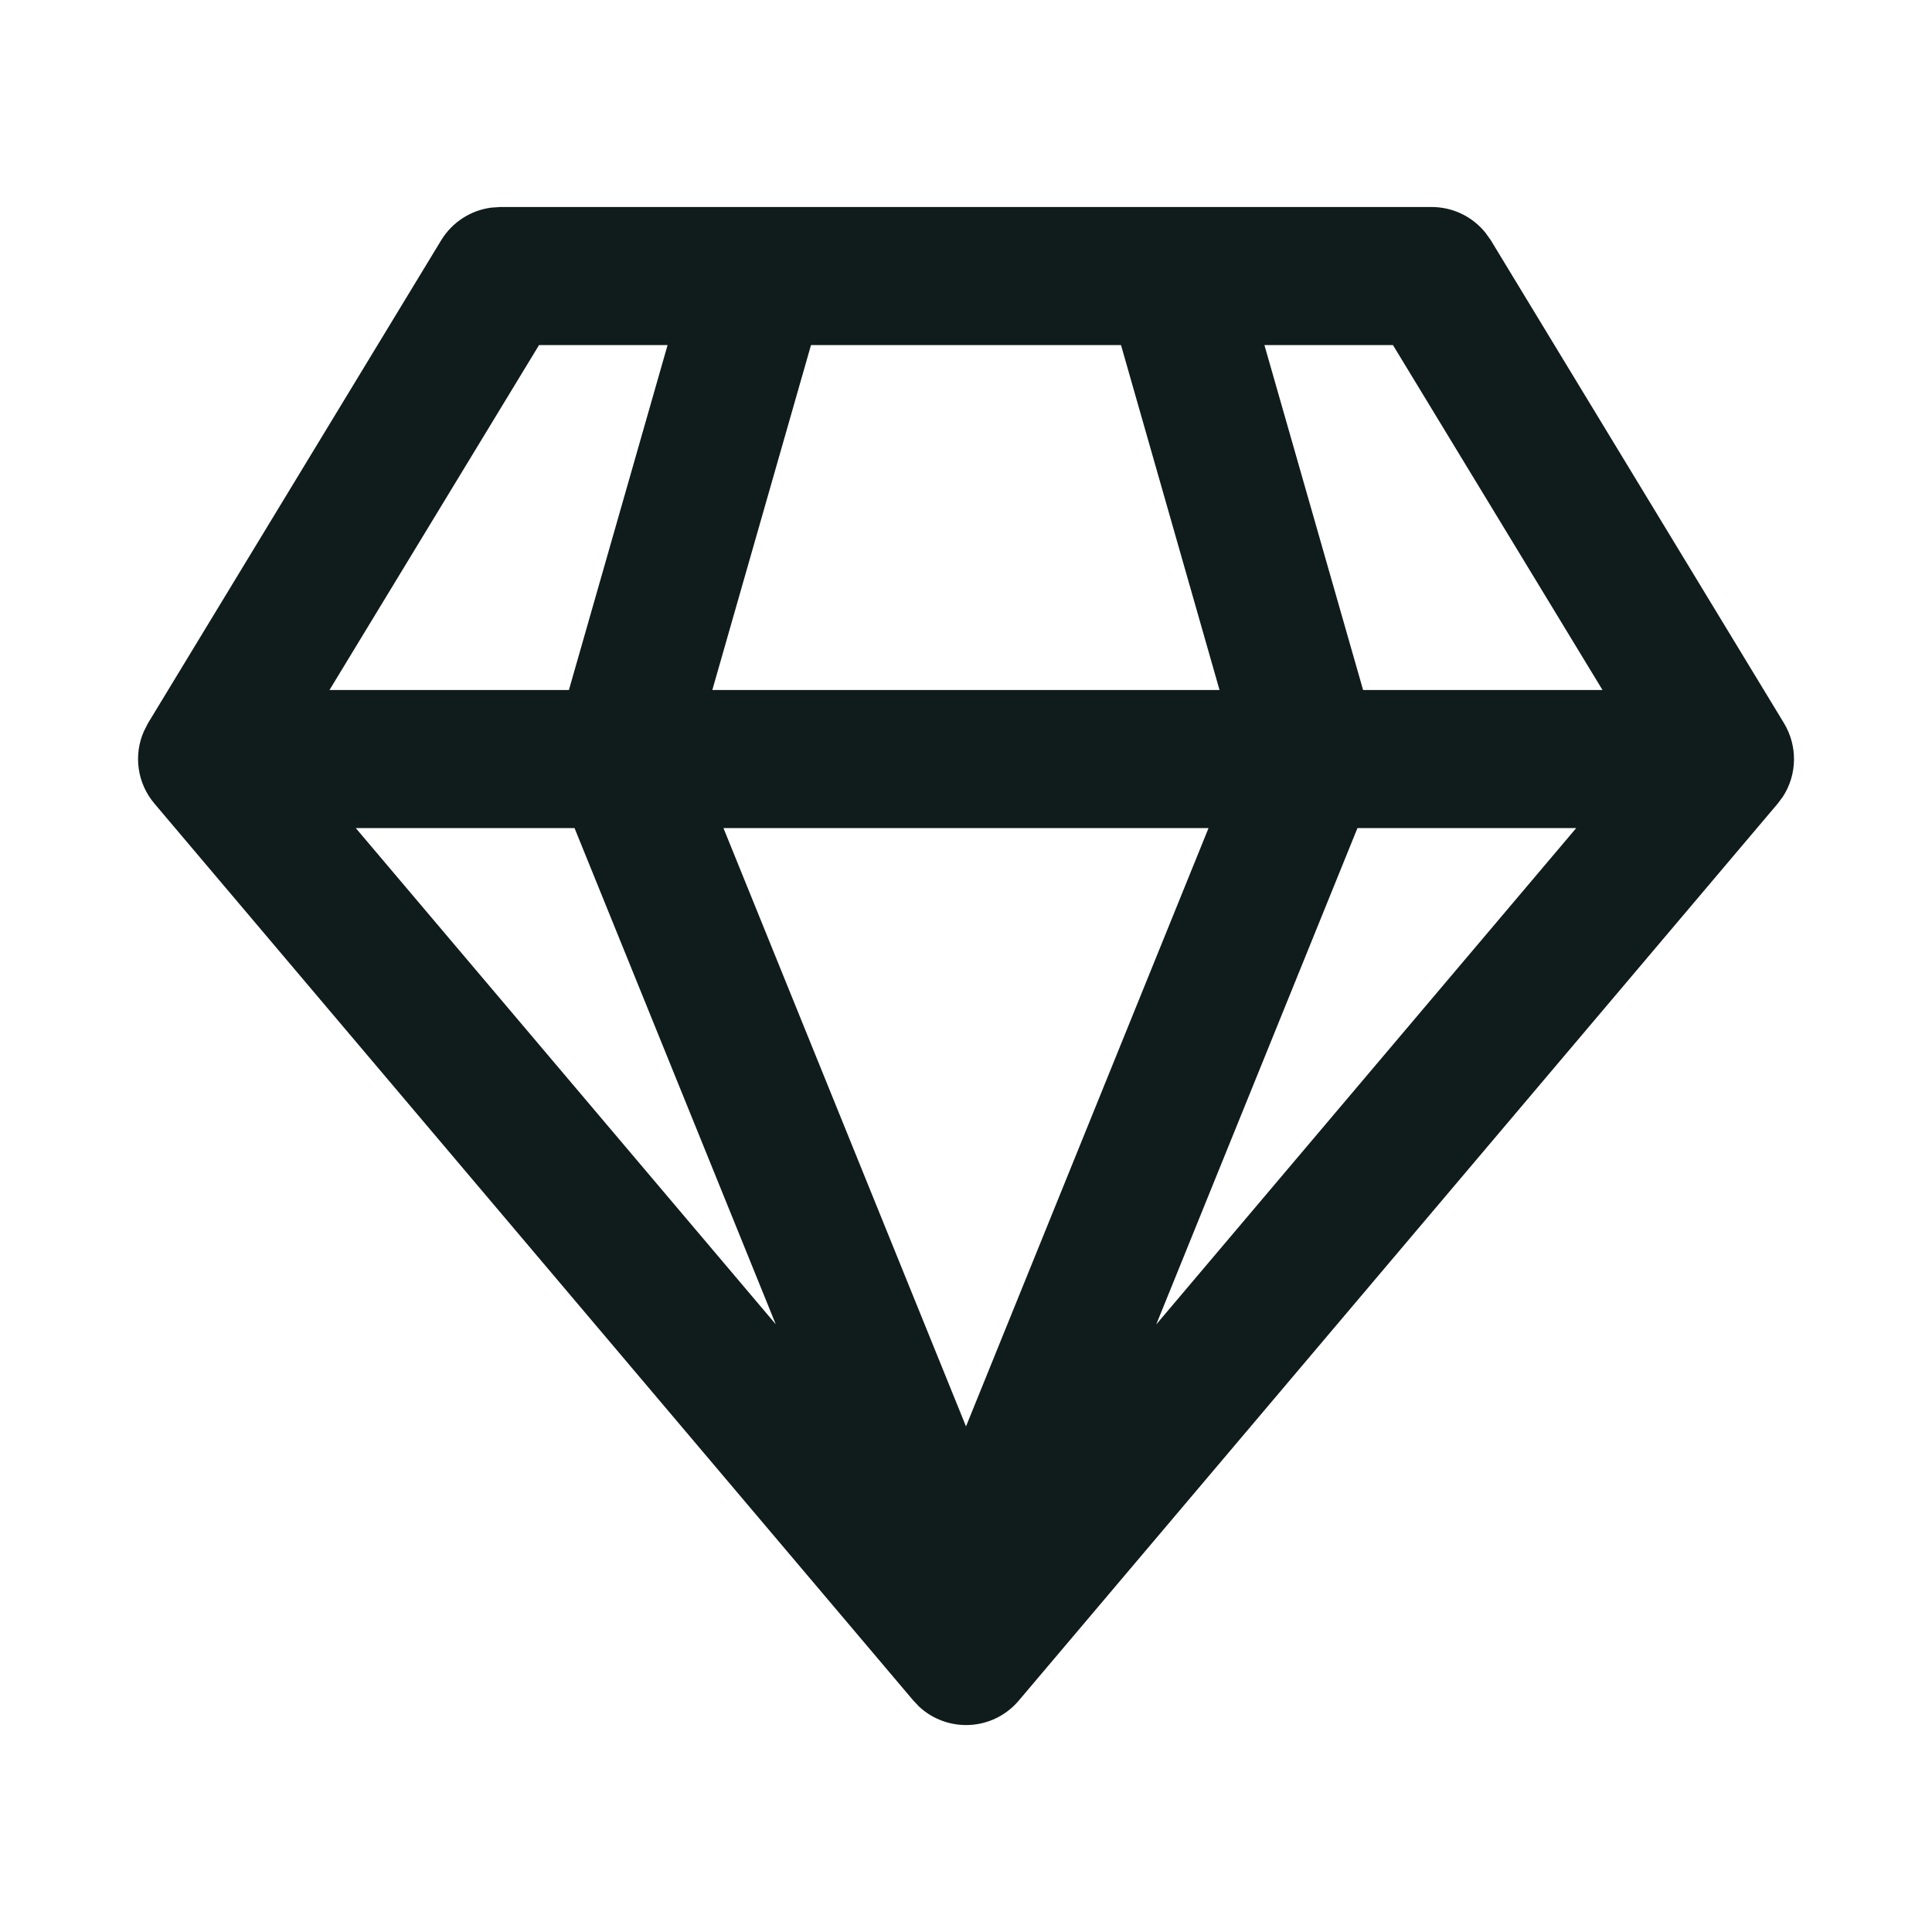
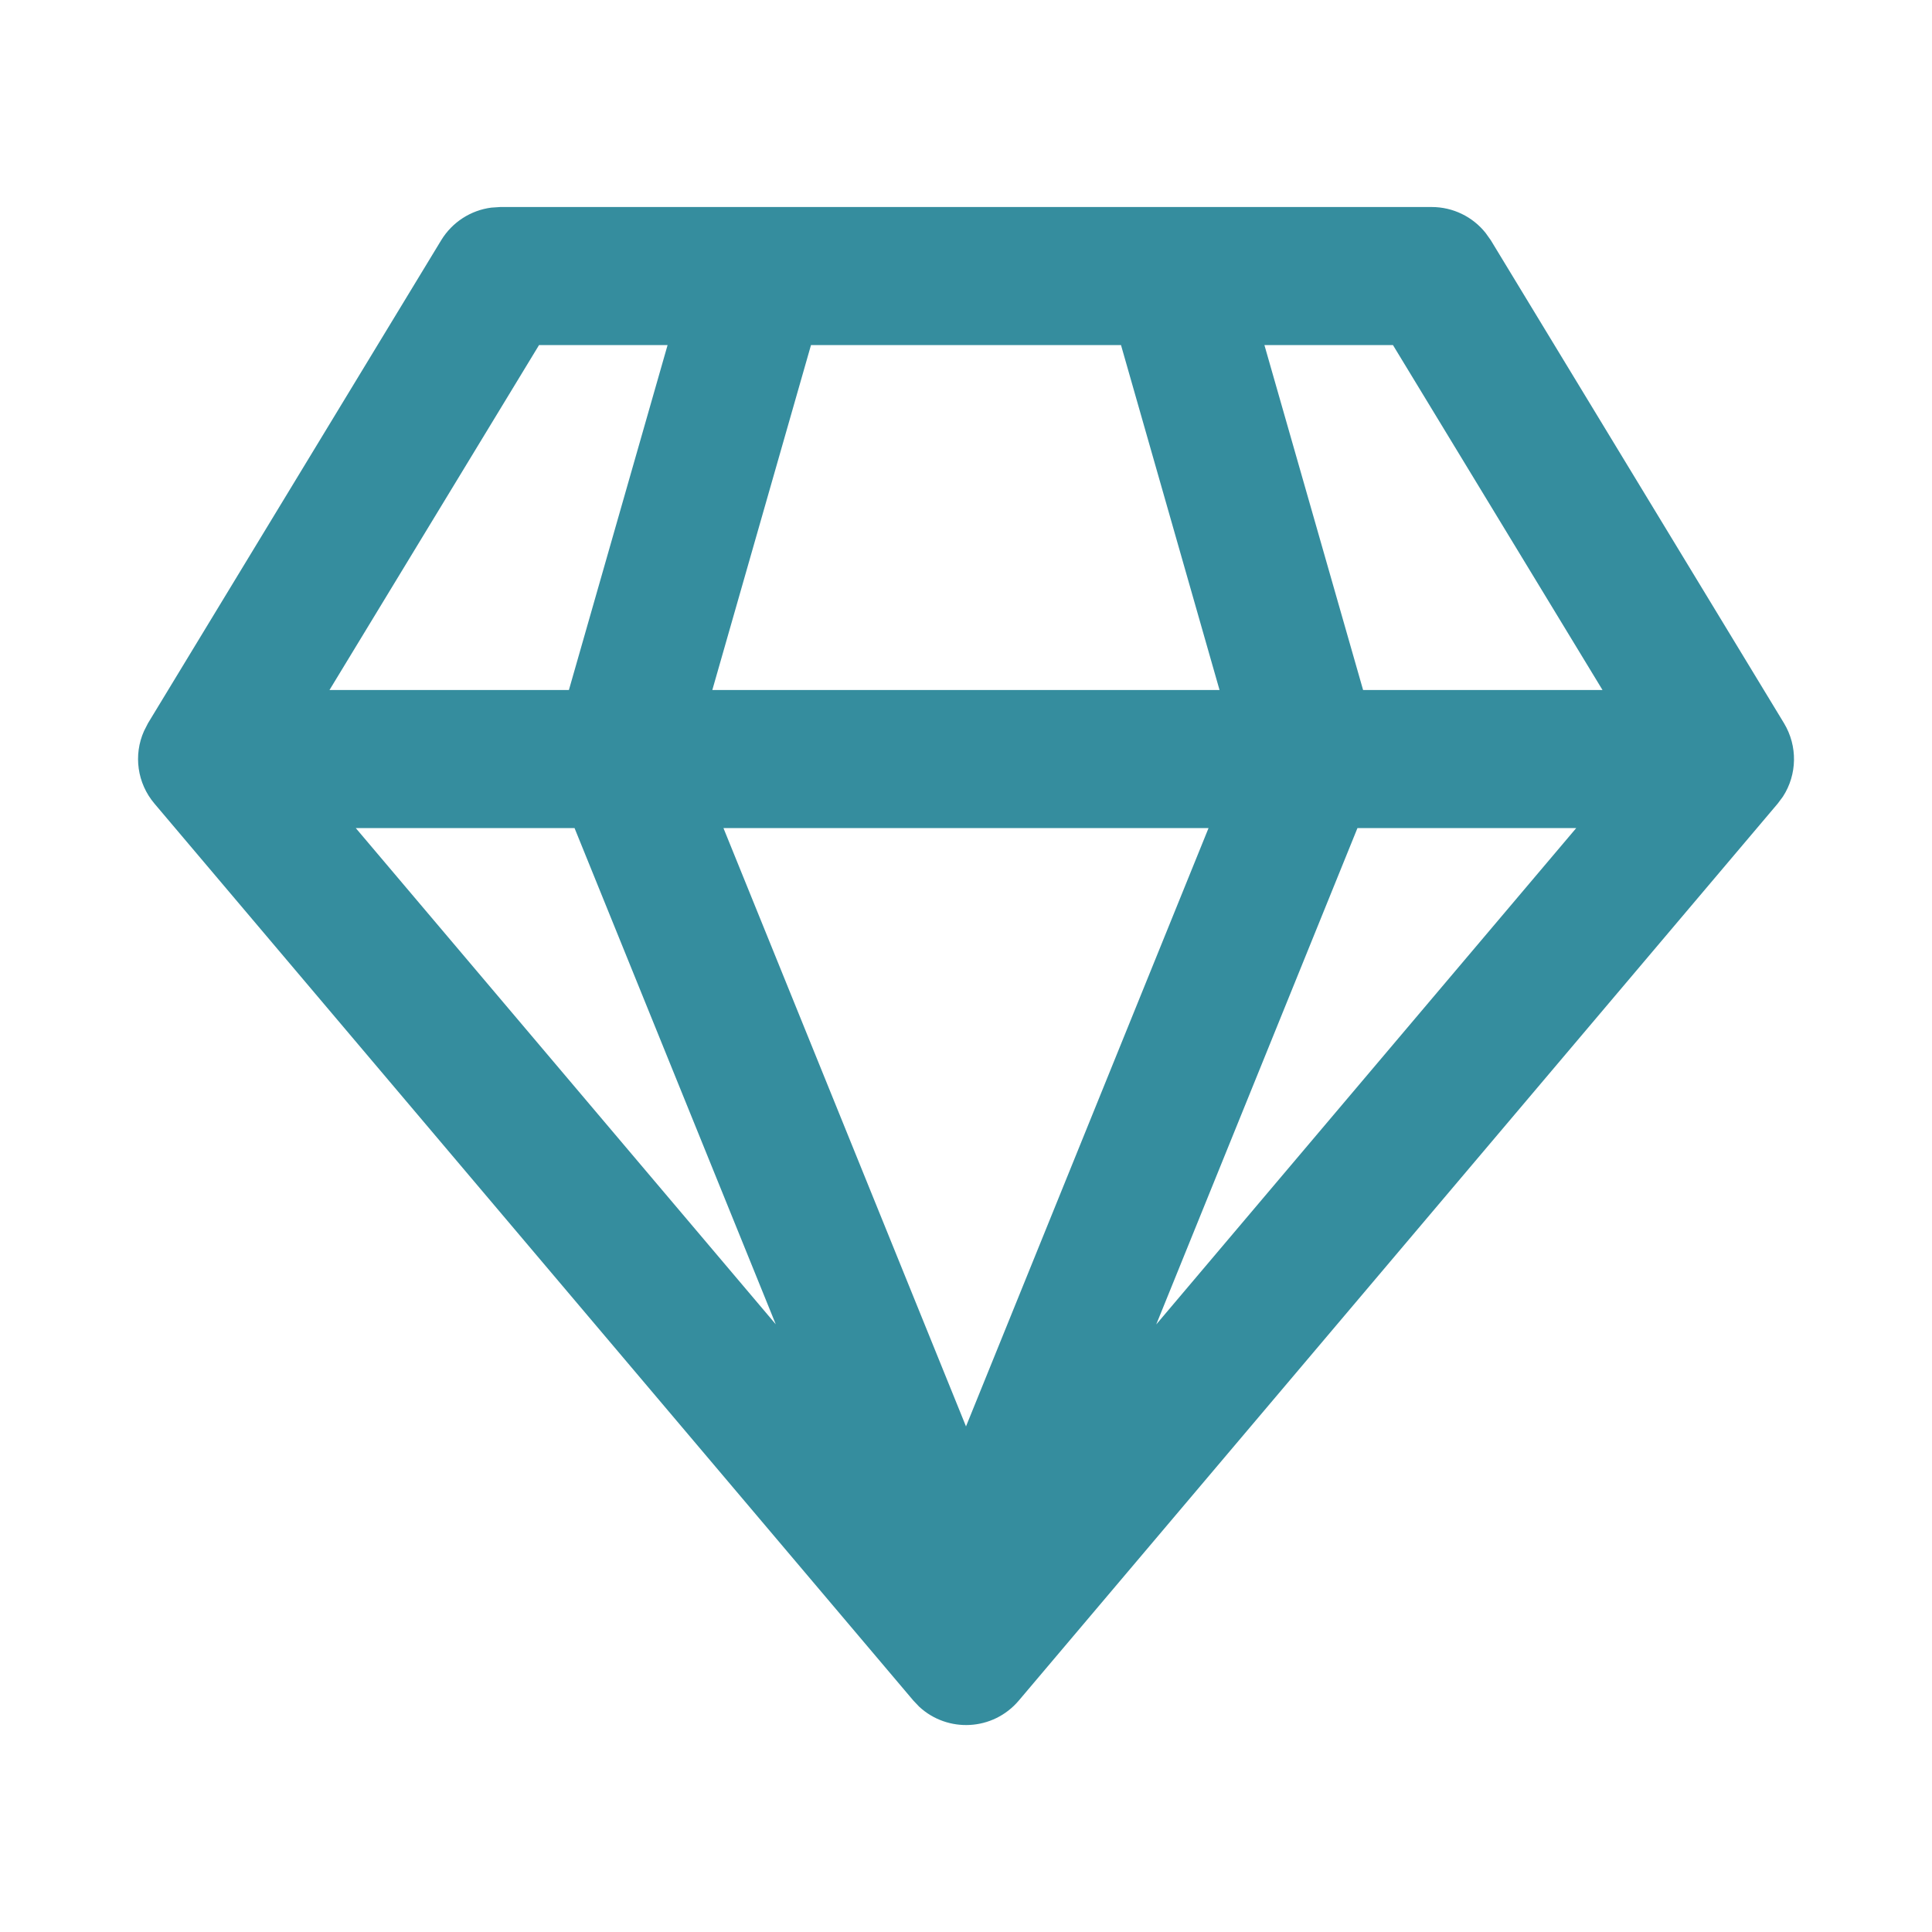
<svg xmlns="http://www.w3.org/2000/svg" width="28" height="28" viewBox="0 0 13 12" fill="none">
-   <path d="M9.634 0.893C9.776 0.893 9.909 0.958 9.996 1.067L10.031 1.116L12.004 4.366C12.097 4.52 12.093 4.712 11.997 4.86L11.962 4.907L6.855 10.943C6.681 11.148 6.376 11.161 6.185 10.984L6.146 10.943L1.039 4.907C0.923 4.77 0.897 4.58 0.969 4.419L0.996 4.366L2.969 1.116C3.043 0.995 3.167 0.915 3.306 0.897L3.366 0.893H9.634ZM8.132 5.072H4.868L6.5 9.098L8.132 5.072ZM10.606 5.072H9.134L7.78 8.412L10.606 5.072ZM3.866 5.072H2.394L5.22 8.411L3.866 5.072ZM4.492 1.822H3.627L2.217 4.143H3.828L4.492 1.822ZM7.543 1.822H5.457L4.793 4.143H8.206L7.543 1.822ZM9.373 1.822H8.508L9.172 4.143H10.783L9.373 1.822Z" fill="#0F1C1B" />
+   <path d="M9.634 0.893C9.776 0.893 9.909 0.958 9.996 1.067L10.031 1.116L12.004 4.366C12.097 4.52 12.093 4.712 11.997 4.86L11.962 4.907L6.855 10.943C6.681 11.148 6.376 11.161 6.185 10.984L6.146 10.943L1.039 4.907C0.923 4.77 0.897 4.58 0.969 4.419L0.996 4.366L2.969 1.116C3.043 0.995 3.167 0.915 3.306 0.897L3.366 0.893H9.634ZM8.132 5.072H4.868L6.5 9.098L8.132 5.072ZM10.606 5.072H9.134L7.78 8.412L10.606 5.072ZM3.866 5.072H2.394L5.22 8.411L3.866 5.072ZM4.492 1.822H3.627L2.217 4.143H3.828L4.492 1.822ZM7.543 1.822H5.457L4.793 4.143H8.206L7.543 1.822ZM9.373 1.822H8.508L9.172 4.143H10.783L9.373 1.822Z" fill="#358D9E" />
</svg>
